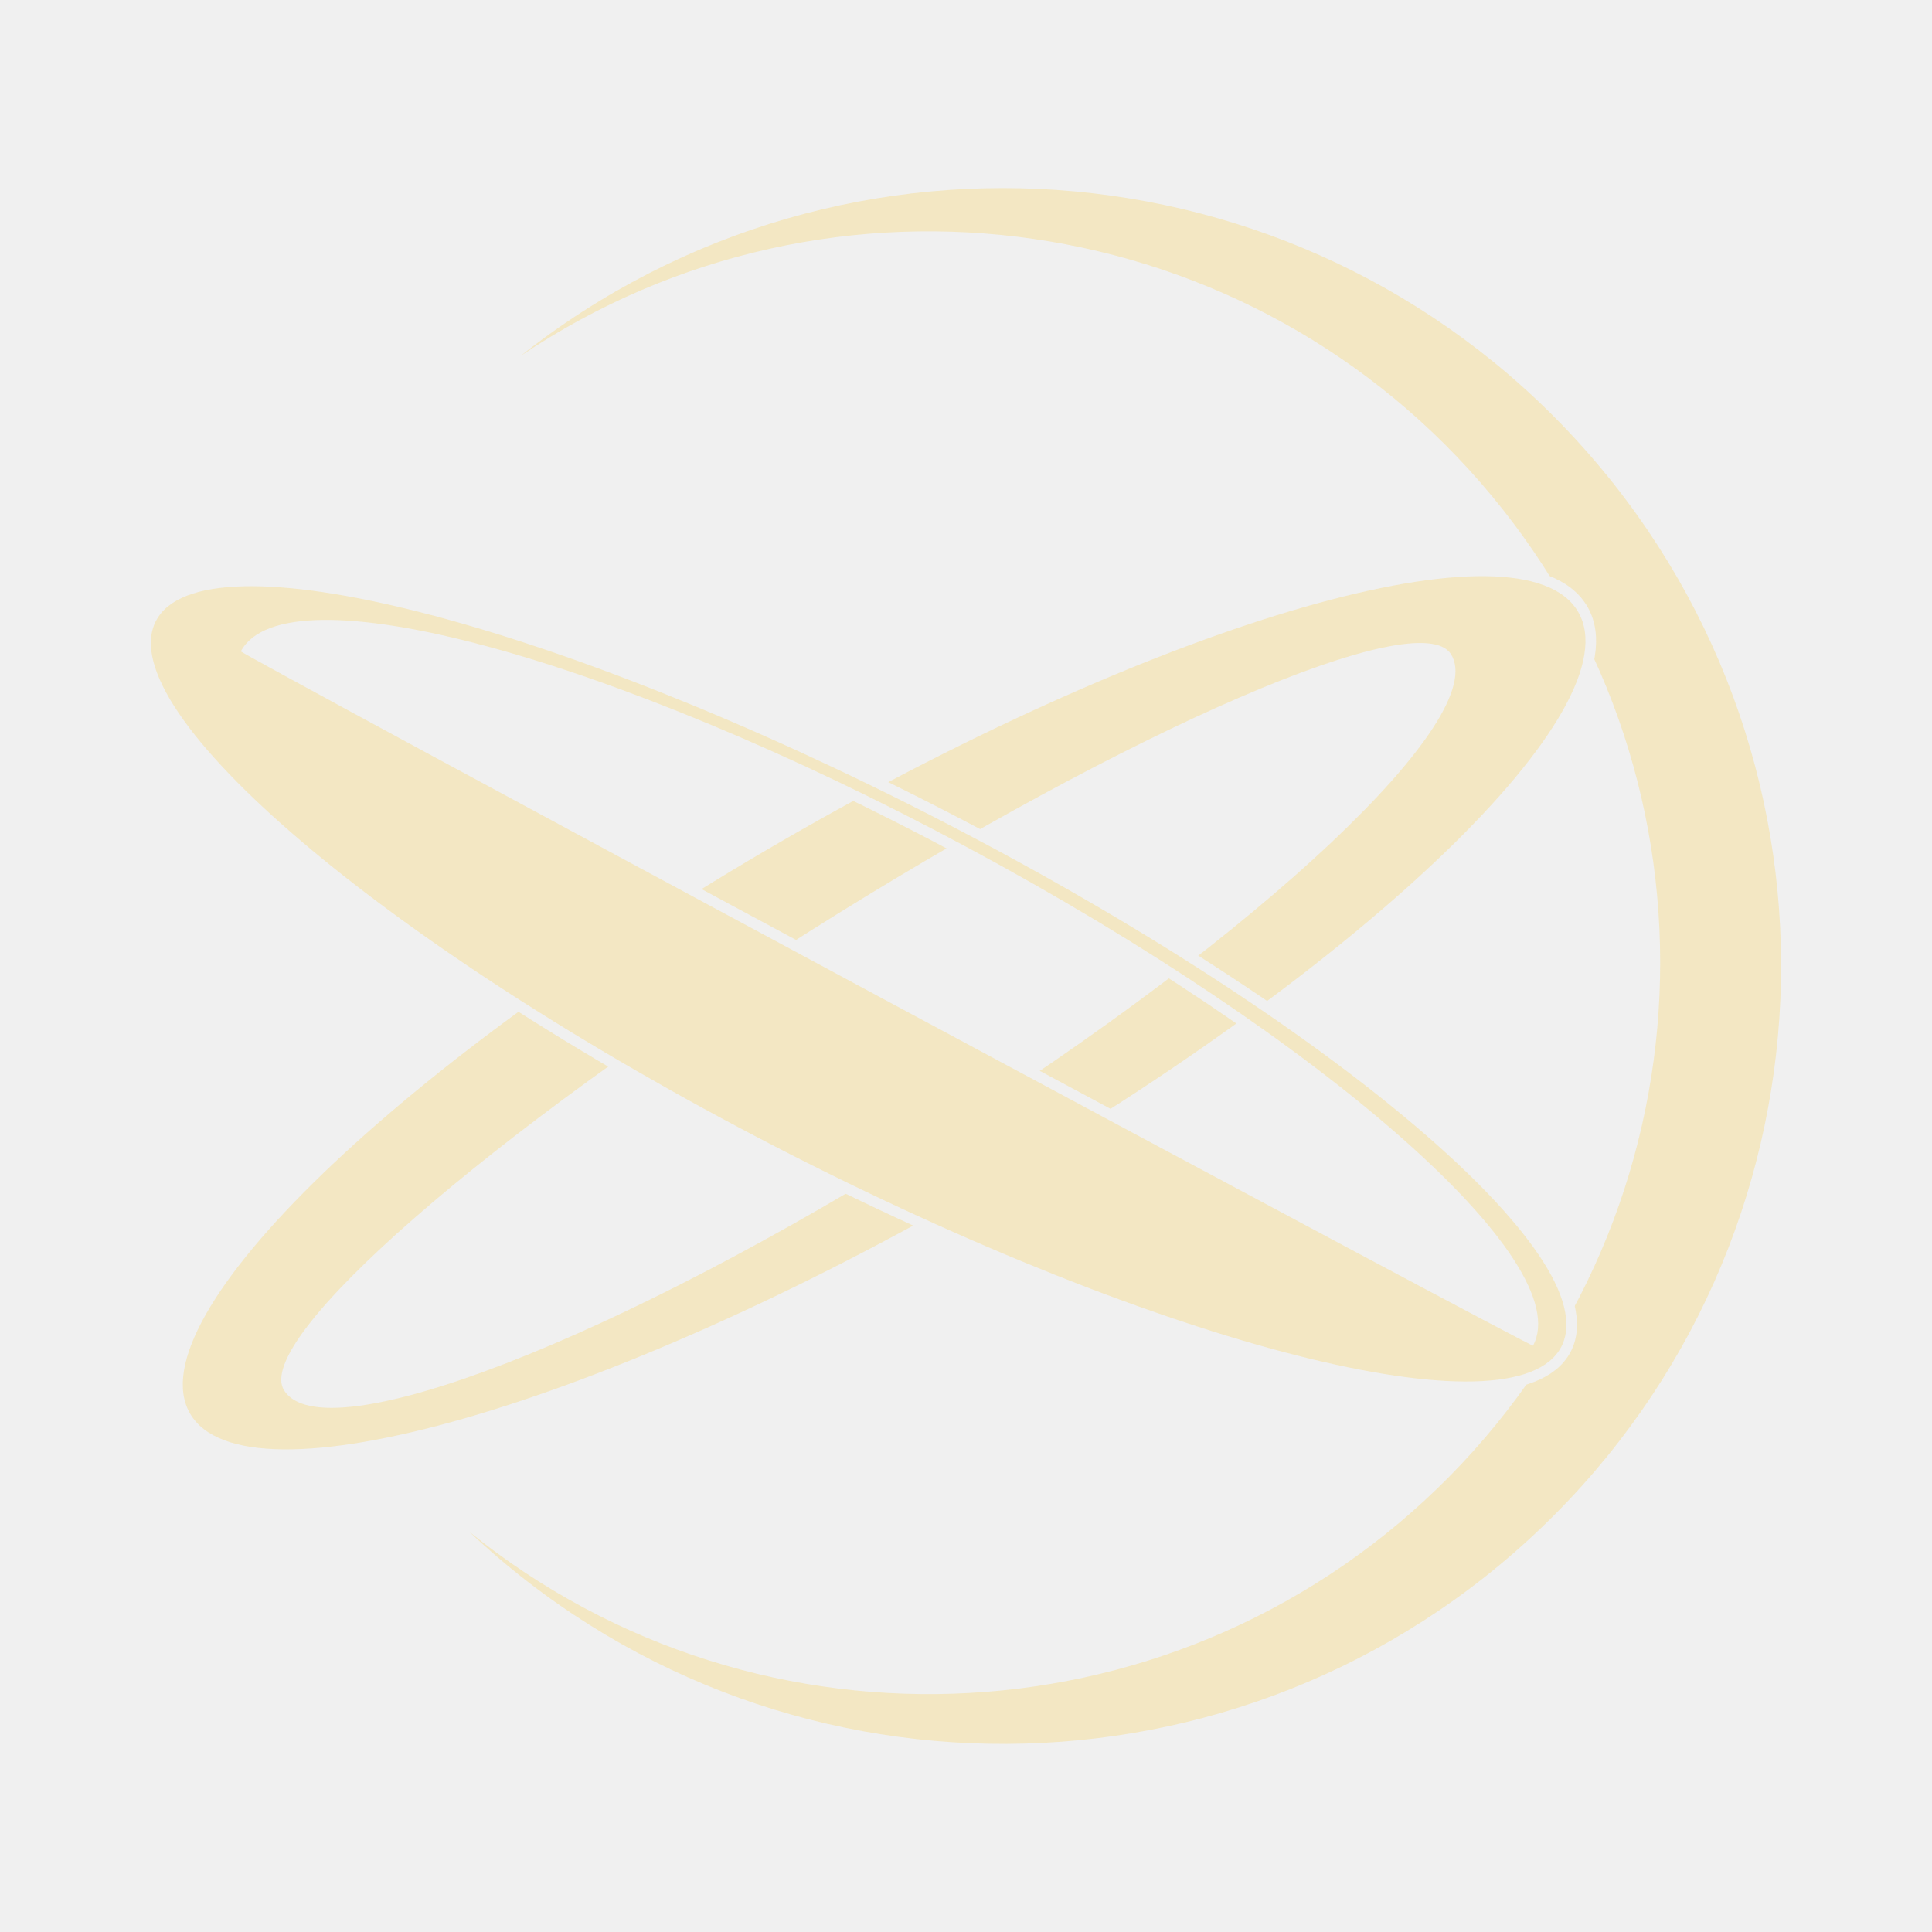
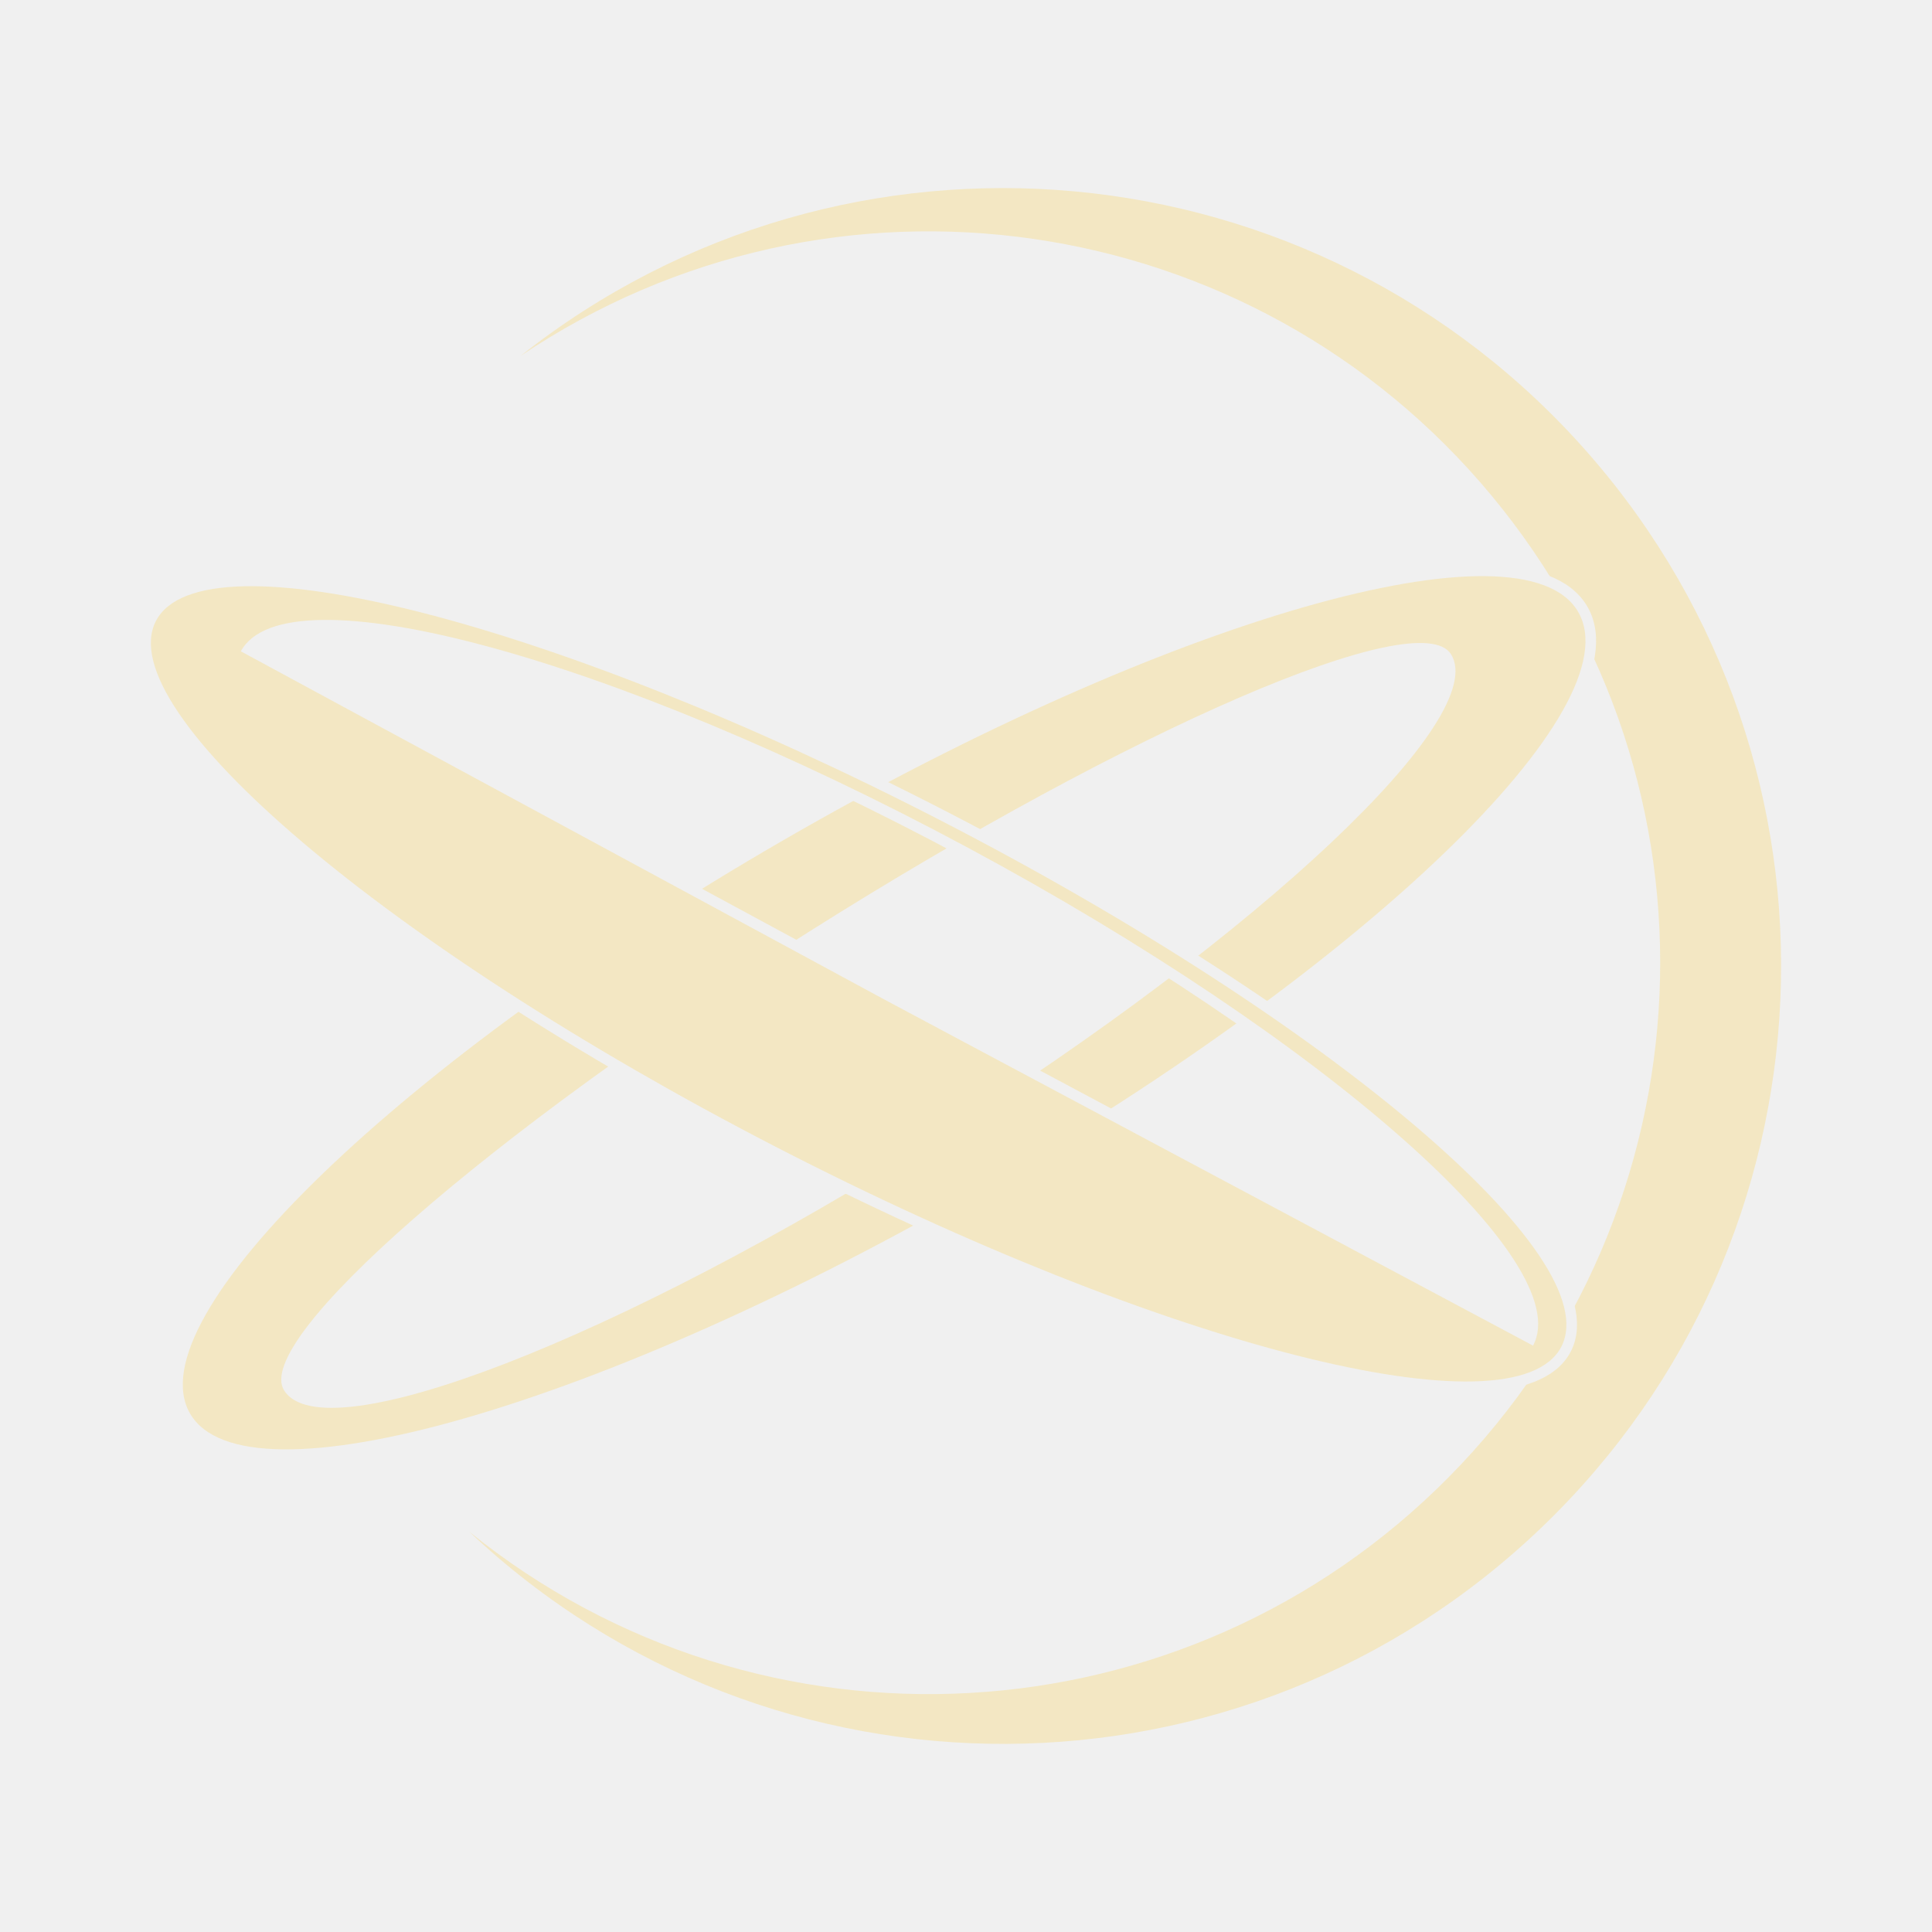
<svg xmlns="http://www.w3.org/2000/svg" xmlns:xlink="http://www.w3.org/1999/xlink" viewBox="0 0 512 512" width="512" height="512" role="img" aria-label="Kubrique CRESCENT X mark">
  <defs>
    <path id="shape-crescent" d="M137.95 94.33 A206.15 206.15 0 1 1 124.34 405.9 A193.82 193.82 0 1 0 137.95 94.33 Z" />
-     <path id="shape-x1" d="M41.32 164.57 A209.58 48.45 27.31 0 1 249.77 217.68 A209.58 48.45 27.31 0 1 413.77 356.89 A209.58 48.45 27.31 0 1 205.31 303.78 A209.58 48.45 27.31 0 1 41.32 164.57 Z M63.83 172.61 A194.37 0.56 28.25 0 0 234.79 265.11 A194.37 0.56 28.25 0 0 406.27 356.61 A194.37 45.35 28.25 0 0 256.52 224.66 A194.37 45.35 28.25 0 0 63.83 172.61 Z" />
+     <path id="shape-x1" d="M41.32 164.57 A209.58 48.45 27.31 0 1 249.77 217.68 A209.58 48.45 27.31 0 1 413.77 356.89 A209.58 48.45 27.31 0 1 205.31 303.78 A209.58 48.45 27.31 0 1 41.32 164.57 Z M63.83 172.61 L234.79 265.11 L406.27 356.61 A194.37 45.35 28.25 0 0 256.52 224.66 A194.37 45.35 28.25 0 0 63.83 172.61 Z" />
    <path id="shape-x2" d="M50.36 374.59 A212.4 52.96 -30 0 1 207.82 222.53 A212.4 52.96 -30 0 1 418.25 162.19 A212.4 52.96 -30 0 1 260.78 314.26 A212.4 52.96 -30 0 1 50.36 374.59 Z M75.3 368.49 A182.82 35.78 -32.25 0 0 249 301.19 A182.82 35.78 -32.25 0 0 384.53 173.37 A182.82 28.59 -32.25 0 0 214.66 246.75 A182.82 28.59 -32.25 0 0 75.3 368.49 Z" />
    <mask id="cut-x2" maskUnits="userSpaceOnUse" x="0" y="0" width="512" height="512">
      <rect width="512" height="512" fill="#fff" />
      <use href="#shape-x1" xlink:href="#shape-x1" fill="#000" fill-rule="evenodd" stroke="#000" stroke-width="5.63" stroke-linejoin="round" />
    </mask>
    <mask id="cut-crescent" maskUnits="userSpaceOnUse" x="0" y="0" width="512" height="512">
      <rect width="512" height="512" fill="#fff" />
      <use href="#shape-x2" xlink:href="#shape-x2" fill="#000" fill-rule="evenodd" stroke="#000" stroke-width="5.63" stroke-linejoin="round" />
      <use href="#shape-x1" xlink:href="#shape-x1" fill="#000" fill-rule="evenodd" stroke="#000" stroke-width="5.63" stroke-linejoin="round" />
    </mask>
  </defs>
  <g id="mark" fill="#F3E7C3" fill-rule="evenodd">
    <use id="ring-crescent" href="#shape-crescent" xlink:href="#shape-crescent" mask="url(#cut-crescent)" />
    <use id="ring-x2" href="#shape-x2" xlink:href="#shape-x2" mask="url(#cut-x2)" />
    <use id="ring-x1" href="#shape-x1" xlink:href="#shape-x1" />
  </g>
</svg>
